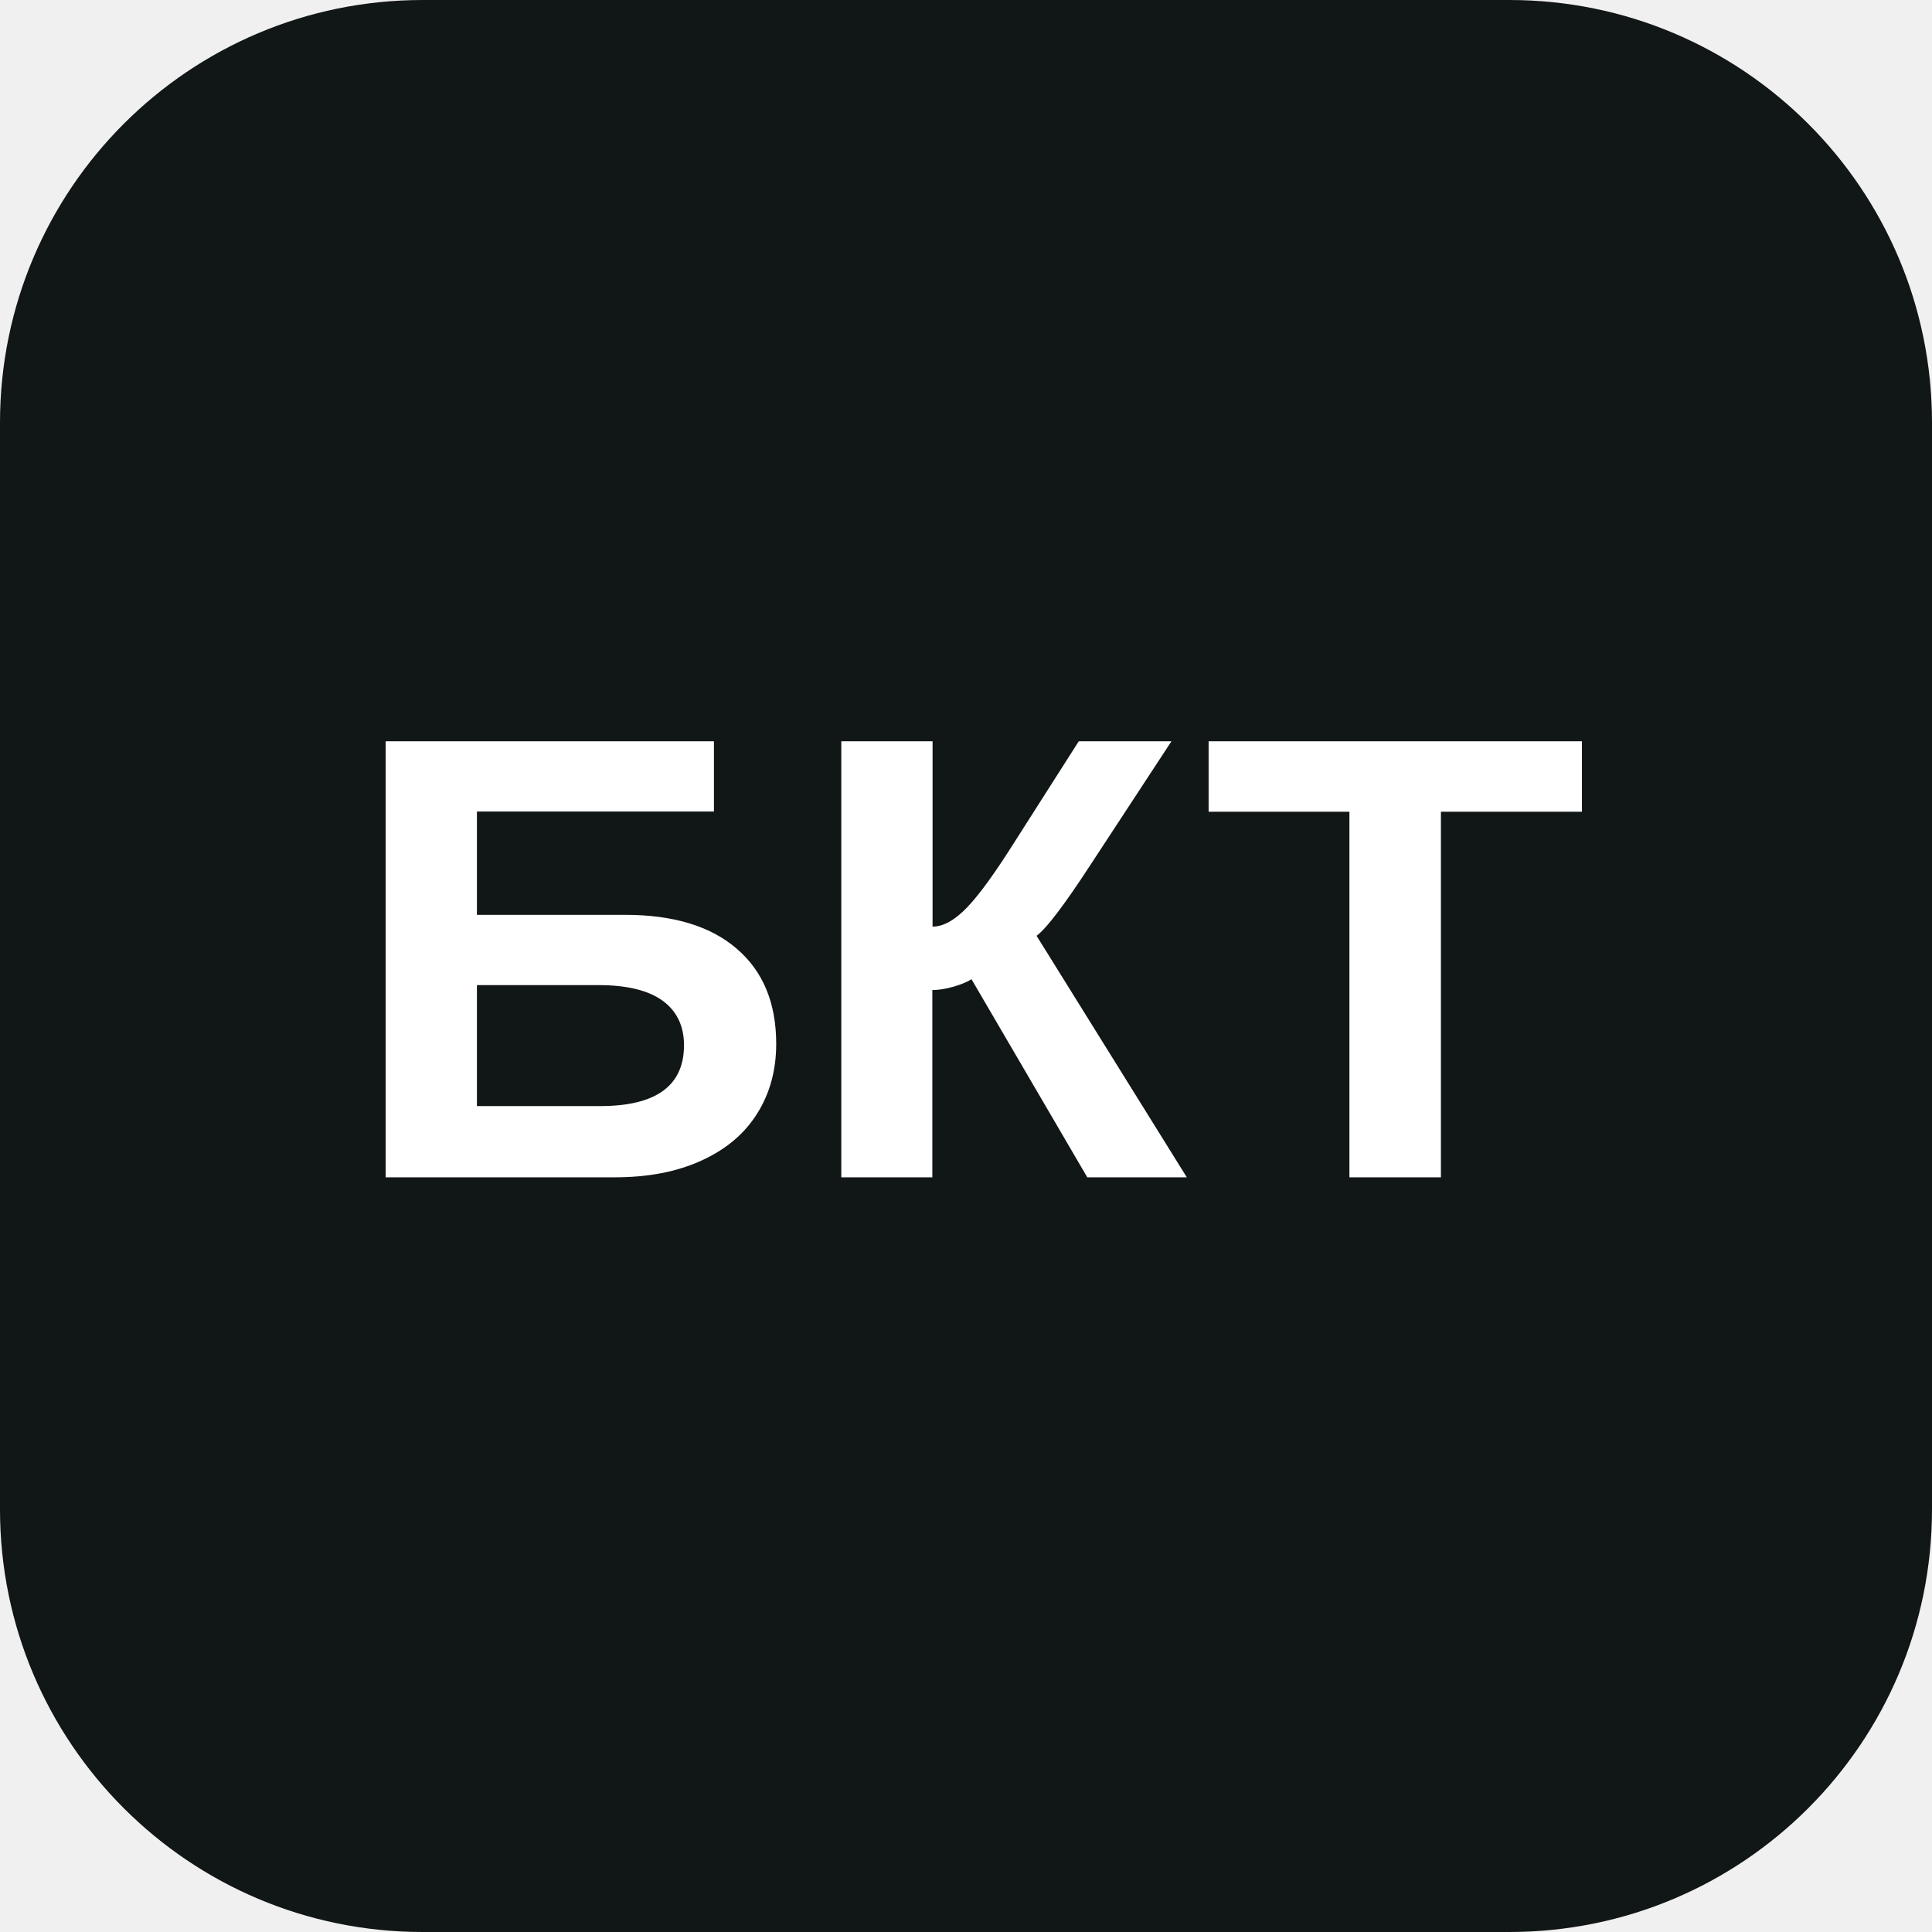
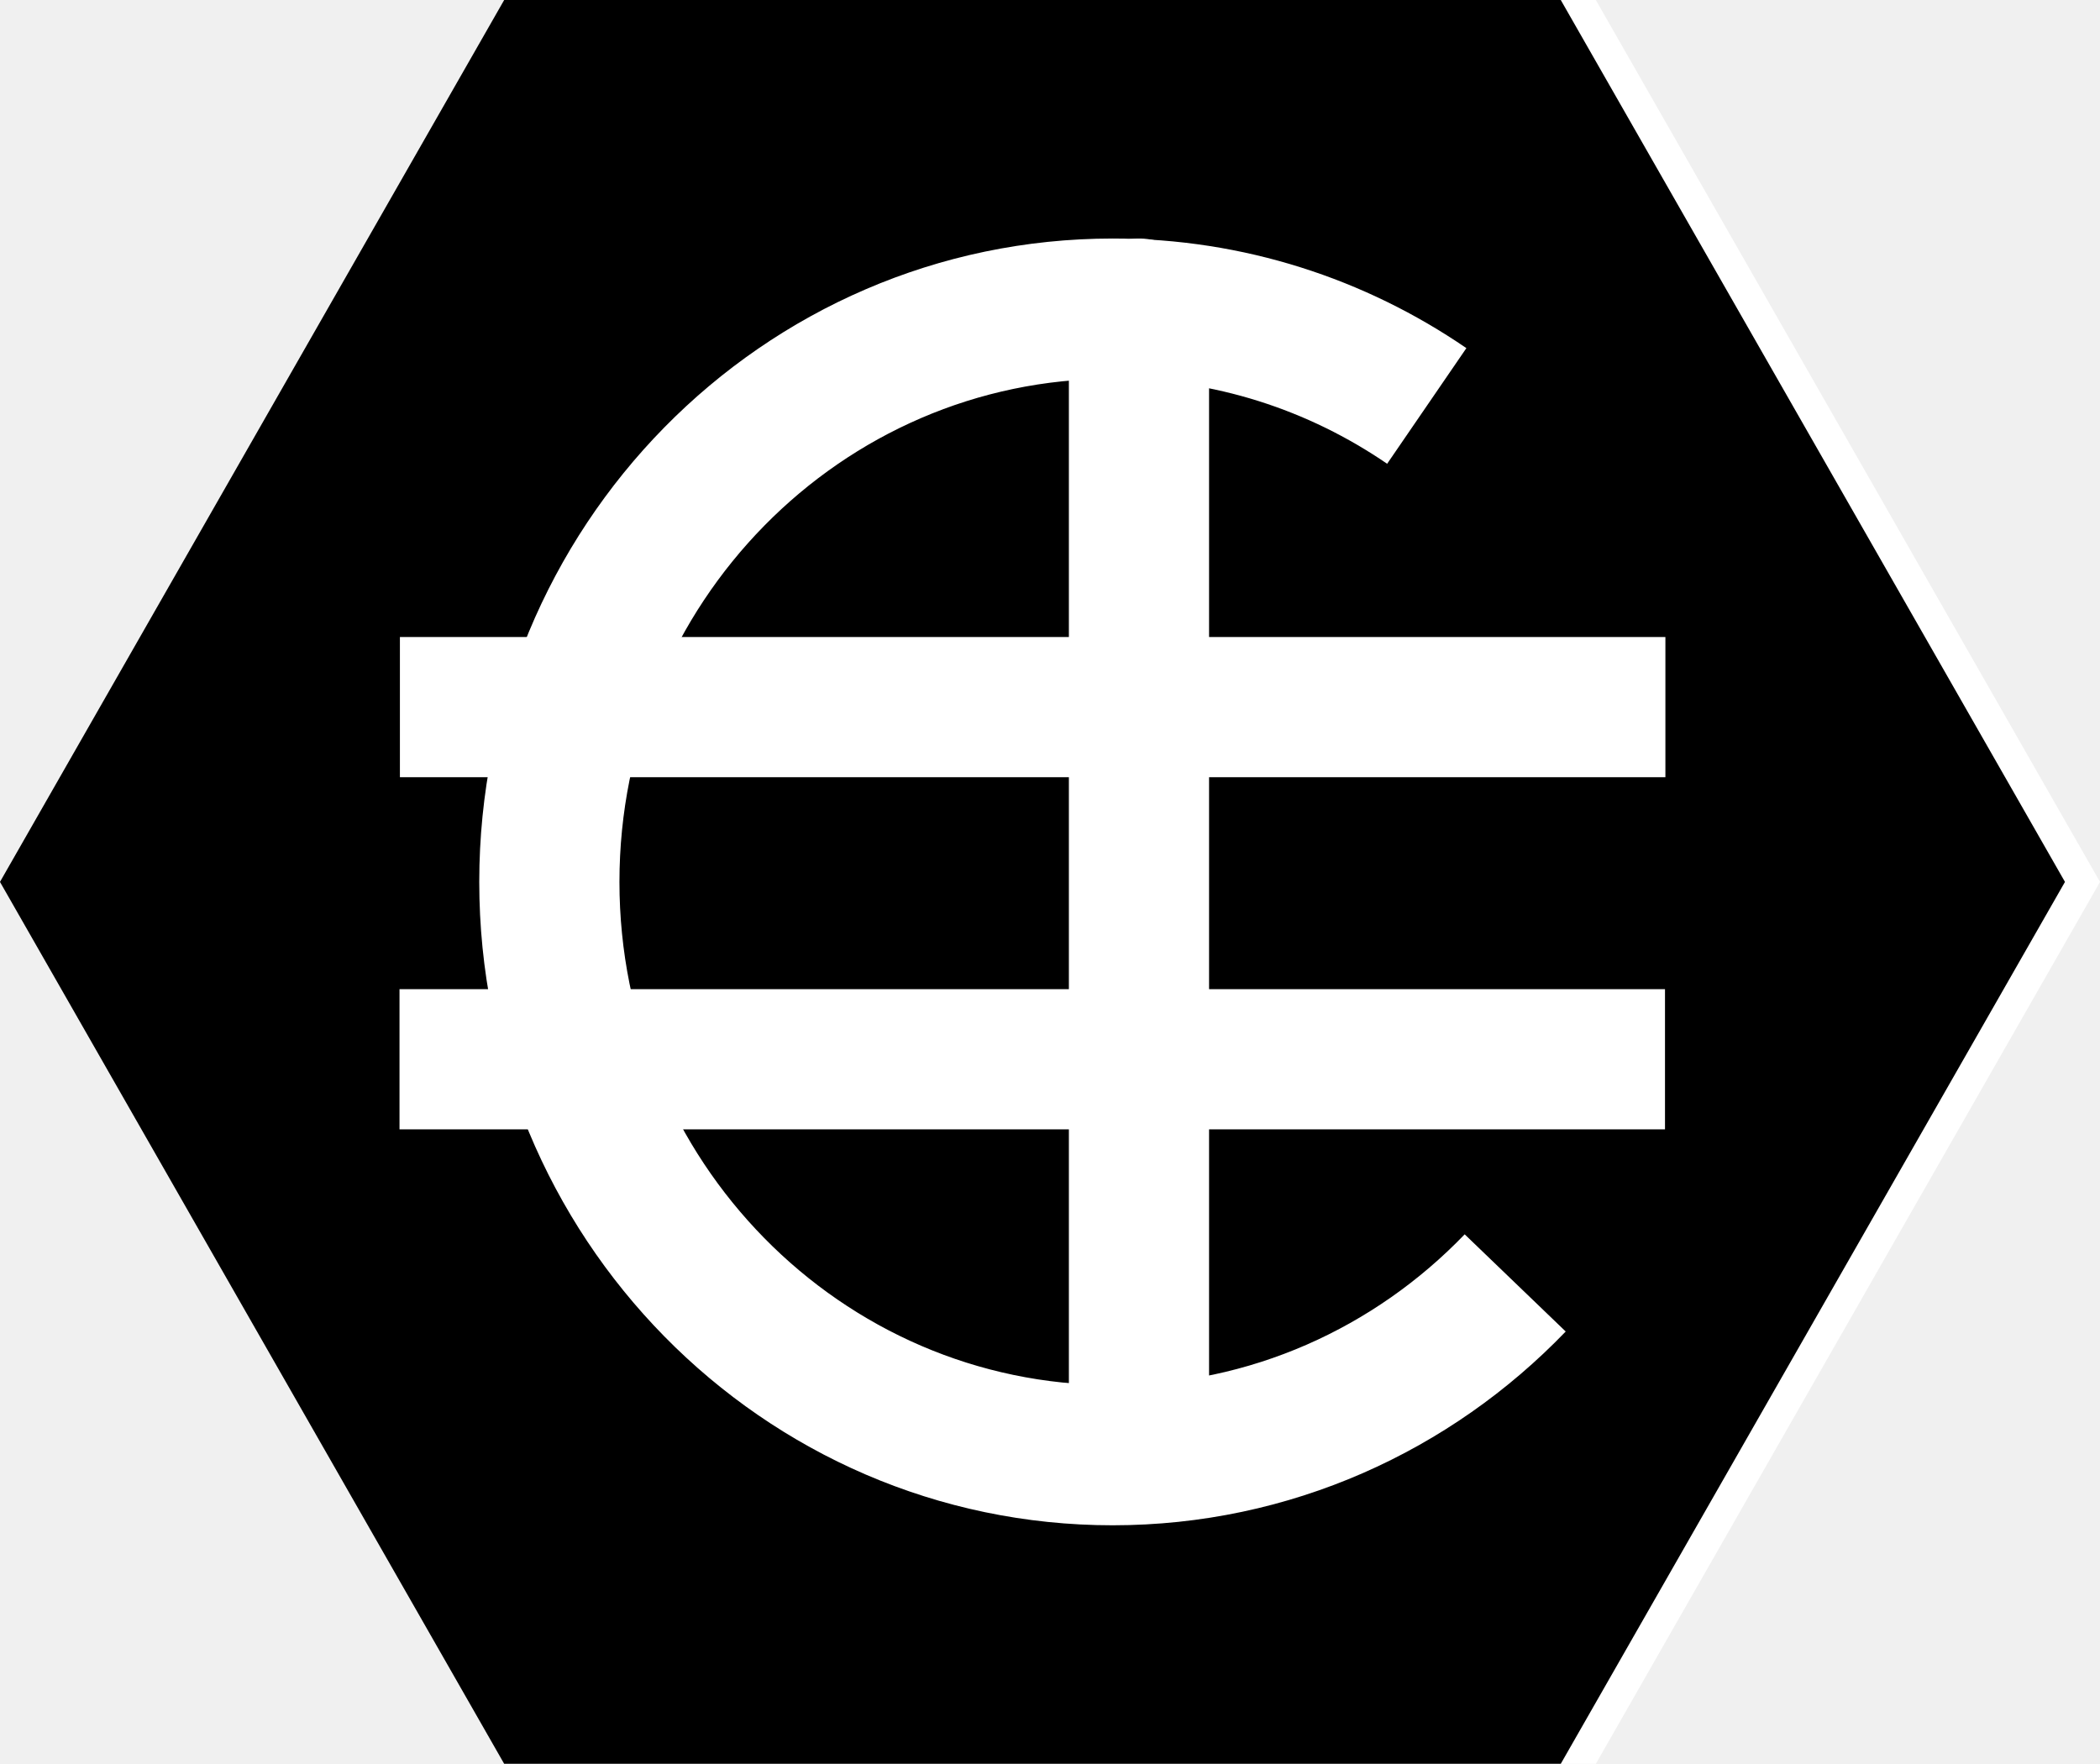
- <svg xmlns="http://www.w3.org/2000/svg" viewBox="0 0 128 128">
-   <rect width="128" height="128" rx="28" fill="#111716" />
-   <text x="64" y="78" text-anchor="middle" font-family="Arial" font-weight="700" font-size="42" fill="white">БКТ</text>
+ <svg xmlns="http://www.w3.org/2000/svg" version="1.1" width="52.43" height="44.037" viewBox="0,0,52.43,44.037">
+   <g transform="translate(-294.2226,-157.9817)">
+     <g stroke-miterlimit="10">
+       <path d="M334.065,157.982l12.588,22.018l-12.588,22.018h-26.38l-12.588,-22.018l12.588,-22.018z" fill="#ffffff" stroke="none" stroke-width="0" stroke-linecap="butt" />
+       <path d="M333.19,157.982l12.588,22.018l-12.588,22.018h-26.38l-12.588,-22.018l12.588,-22.018z" fill="#000000" stroke="none" stroke-width="0" stroke-linecap="butt" />
+       <g fill="none" stroke="#ffffff" stroke-width="3.5">
+         <path d="M332.052,190.012c-2.553,2.654 -6.113,4.301 -10.05,4.301c-7.767,0 -14.064,-6.408 -14.064,-14.313c0,-7.905 6.297,-14.313 14.064,-14.313c2.904,0 5.602,0.895 7.842,2.43" stroke-linecap="butt" />
+         <path d="M335.802,175.636h-31.595" stroke-linecap="butt" />
+         <path d="M335.792,184.428h-31.595" stroke-linecap="butt" />
+         <path d="M322.659,193.644v-27.957" stroke-linecap="round" />
+       </g>
+     </g>
+   </g>
</svg>
